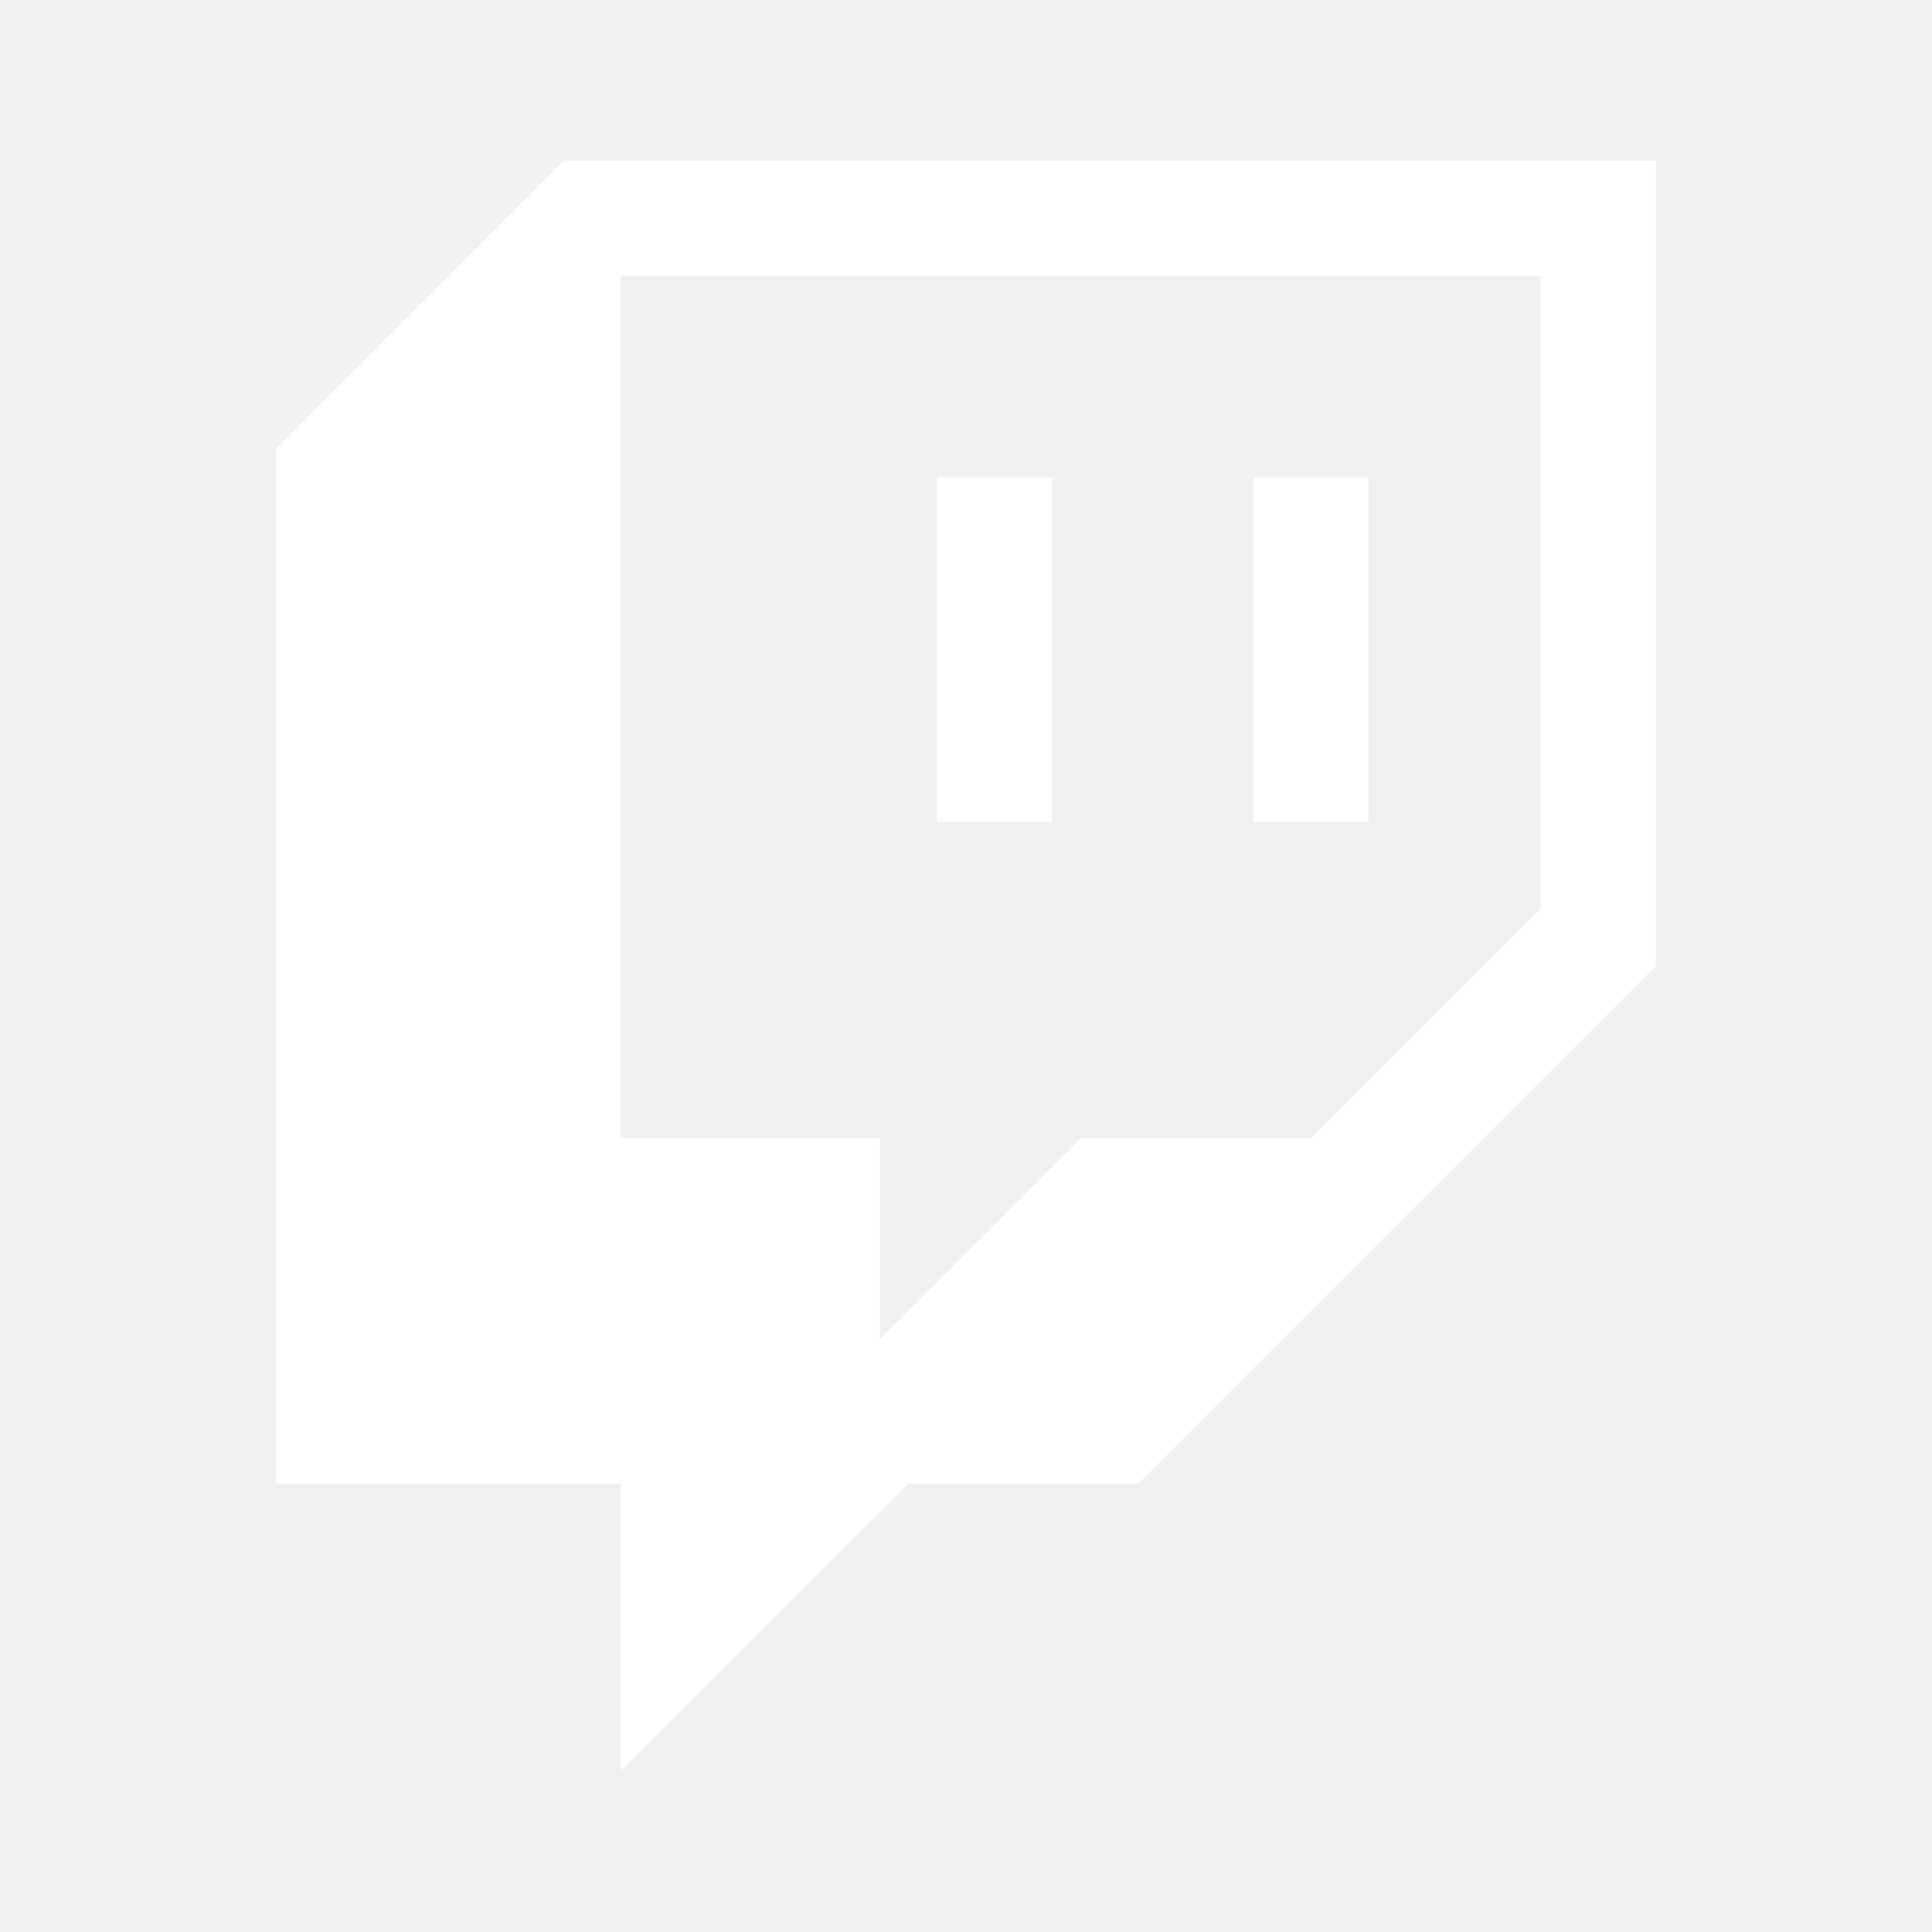
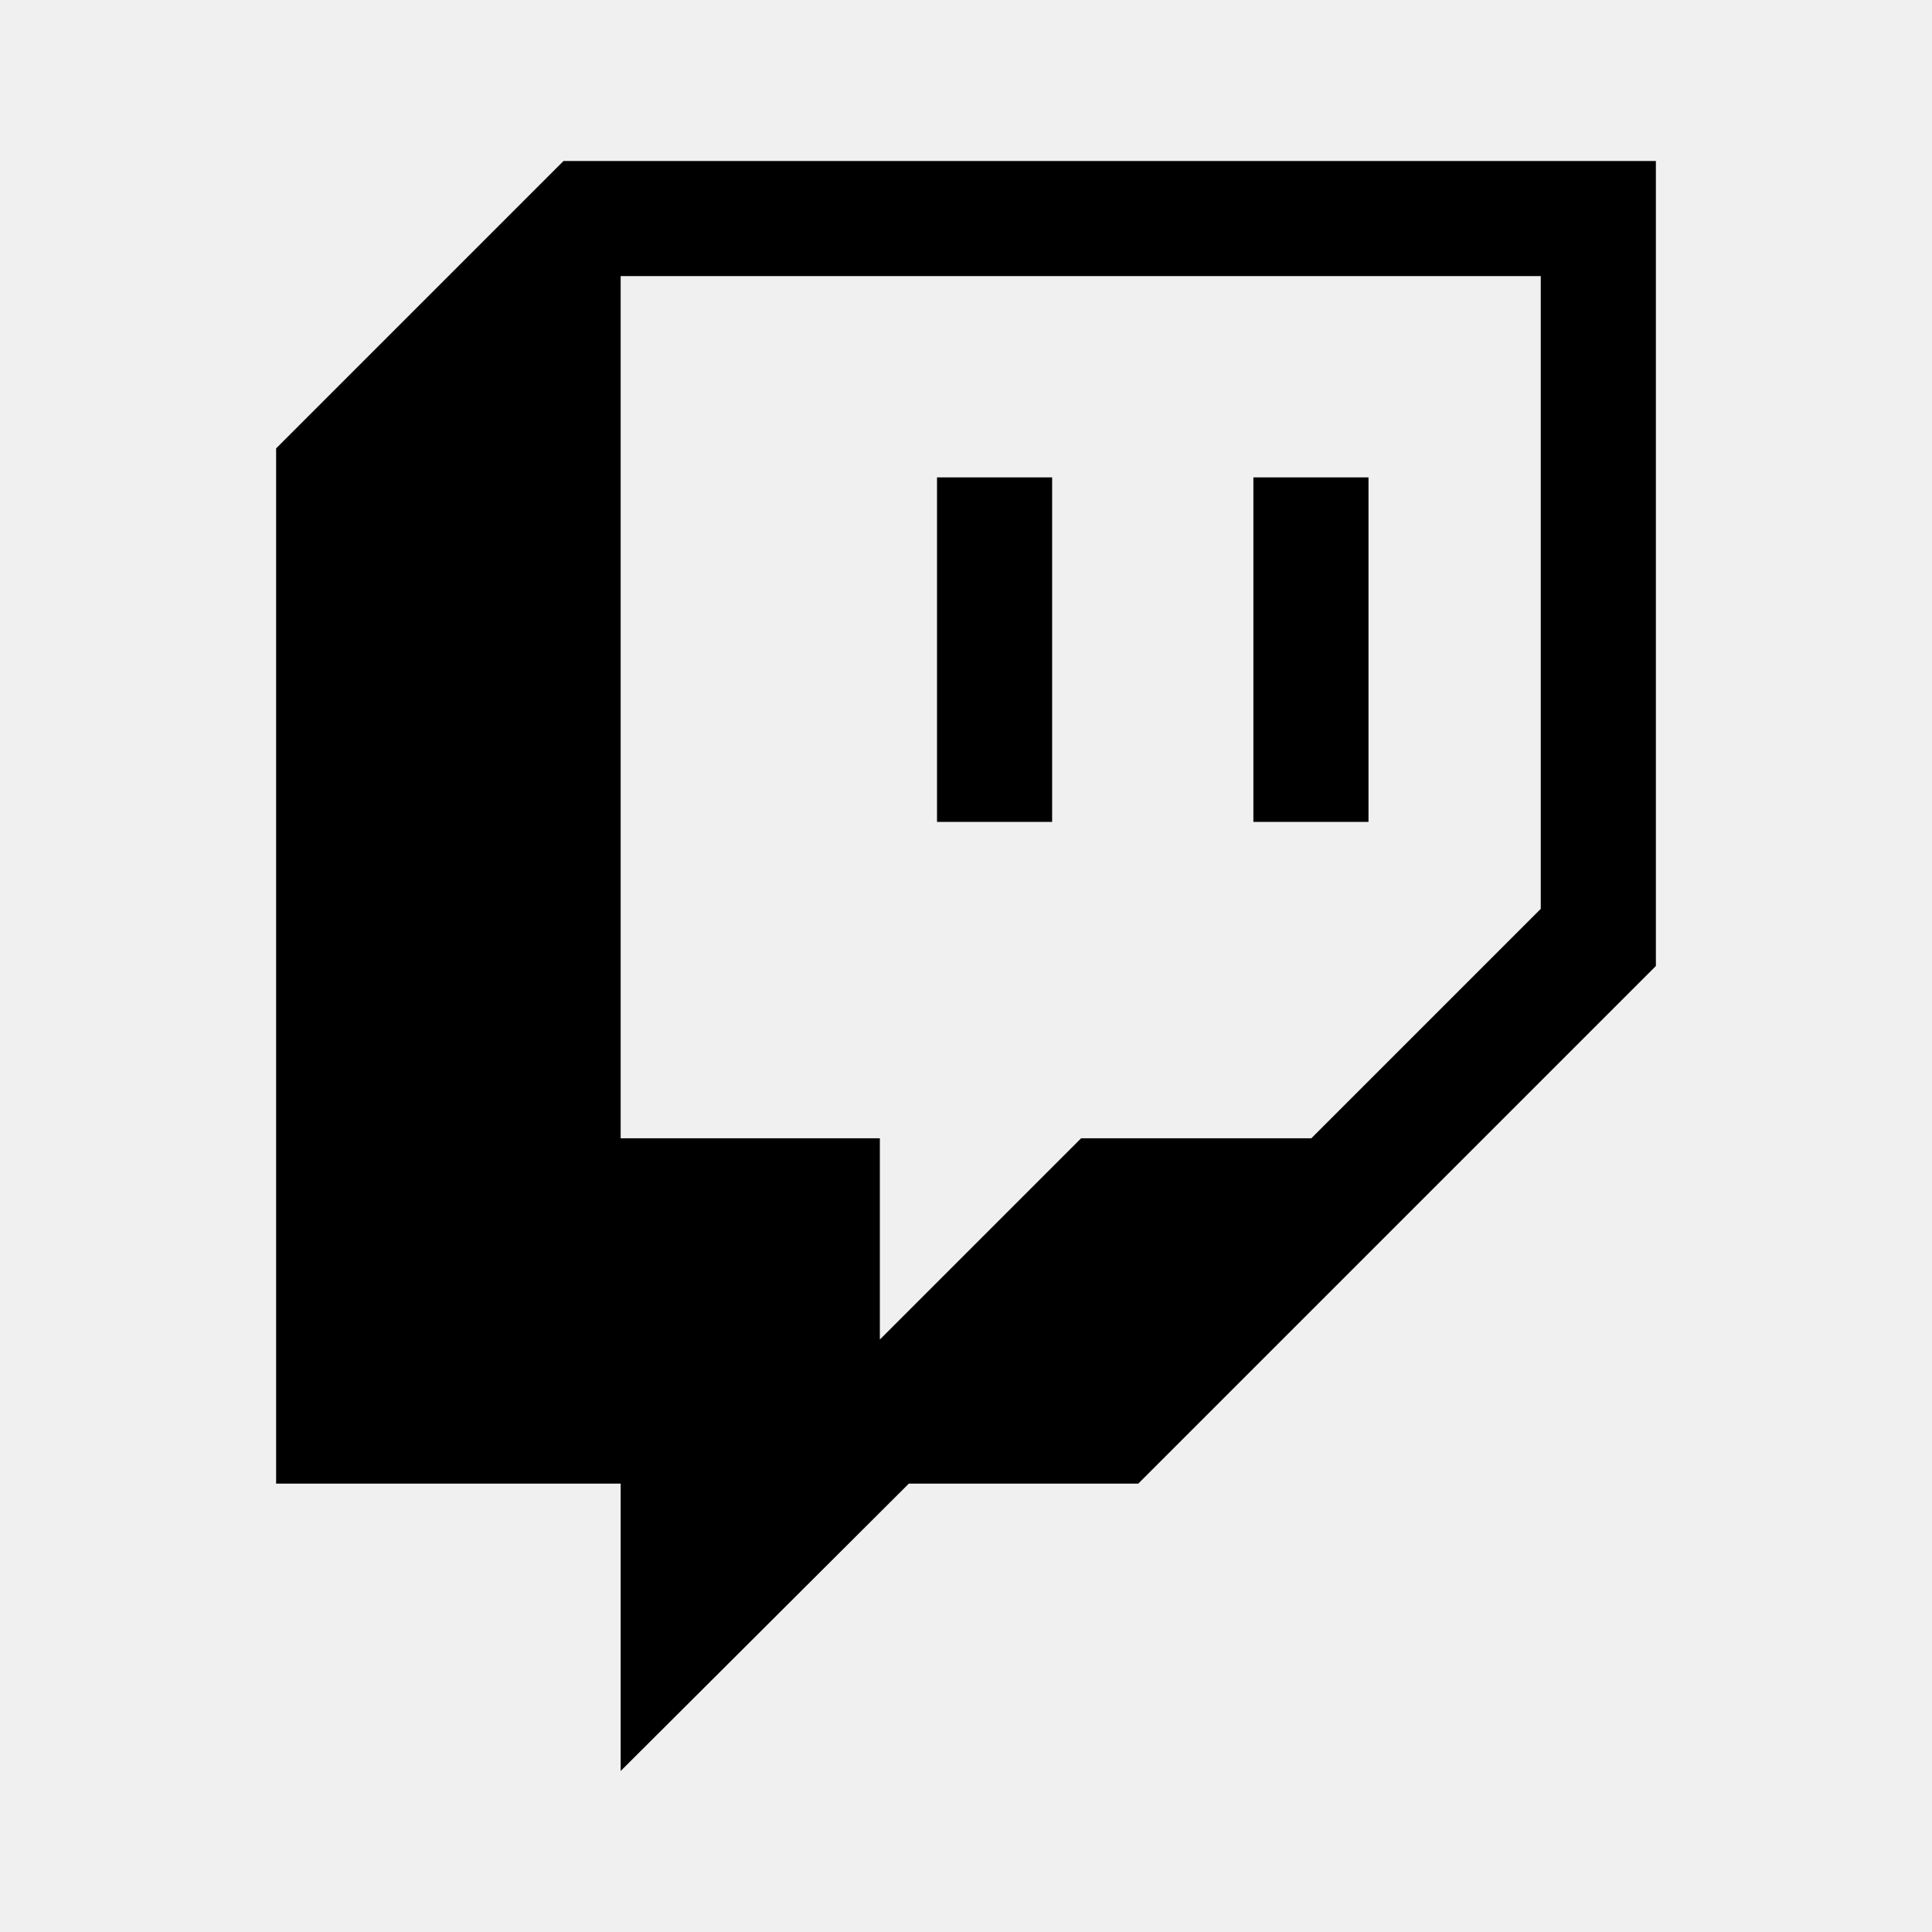
<svg viewBox="0 0 24 24">
-   <path d="M11.64 5.93h1.43v4.28h-1.43m3.93-4.28H17v4.28h-1.43M7 2L3.43 5.57v12.86h4.28V22l3.58-3.57h2.85L20.57 12V2m-1.43 9.29l-2.85 2.85h-2.86l-2.5 2.5v-2.5H7.71V3.43h11.43z" fill="#FFFFFF" />
+   <path d="M11.64 5.93h1.43v4.28h-1.43m3.93-4.28H17v4.28h-1.43M7 2L3.43 5.57v12.86h4.28V22l3.58-3.57h2.85L20.57 12V2m-1.43 9.29l-2.85 2.85h-2.86l-2.5 2.5v-2.5H7.71V3.43h11.43z" />
</svg>
